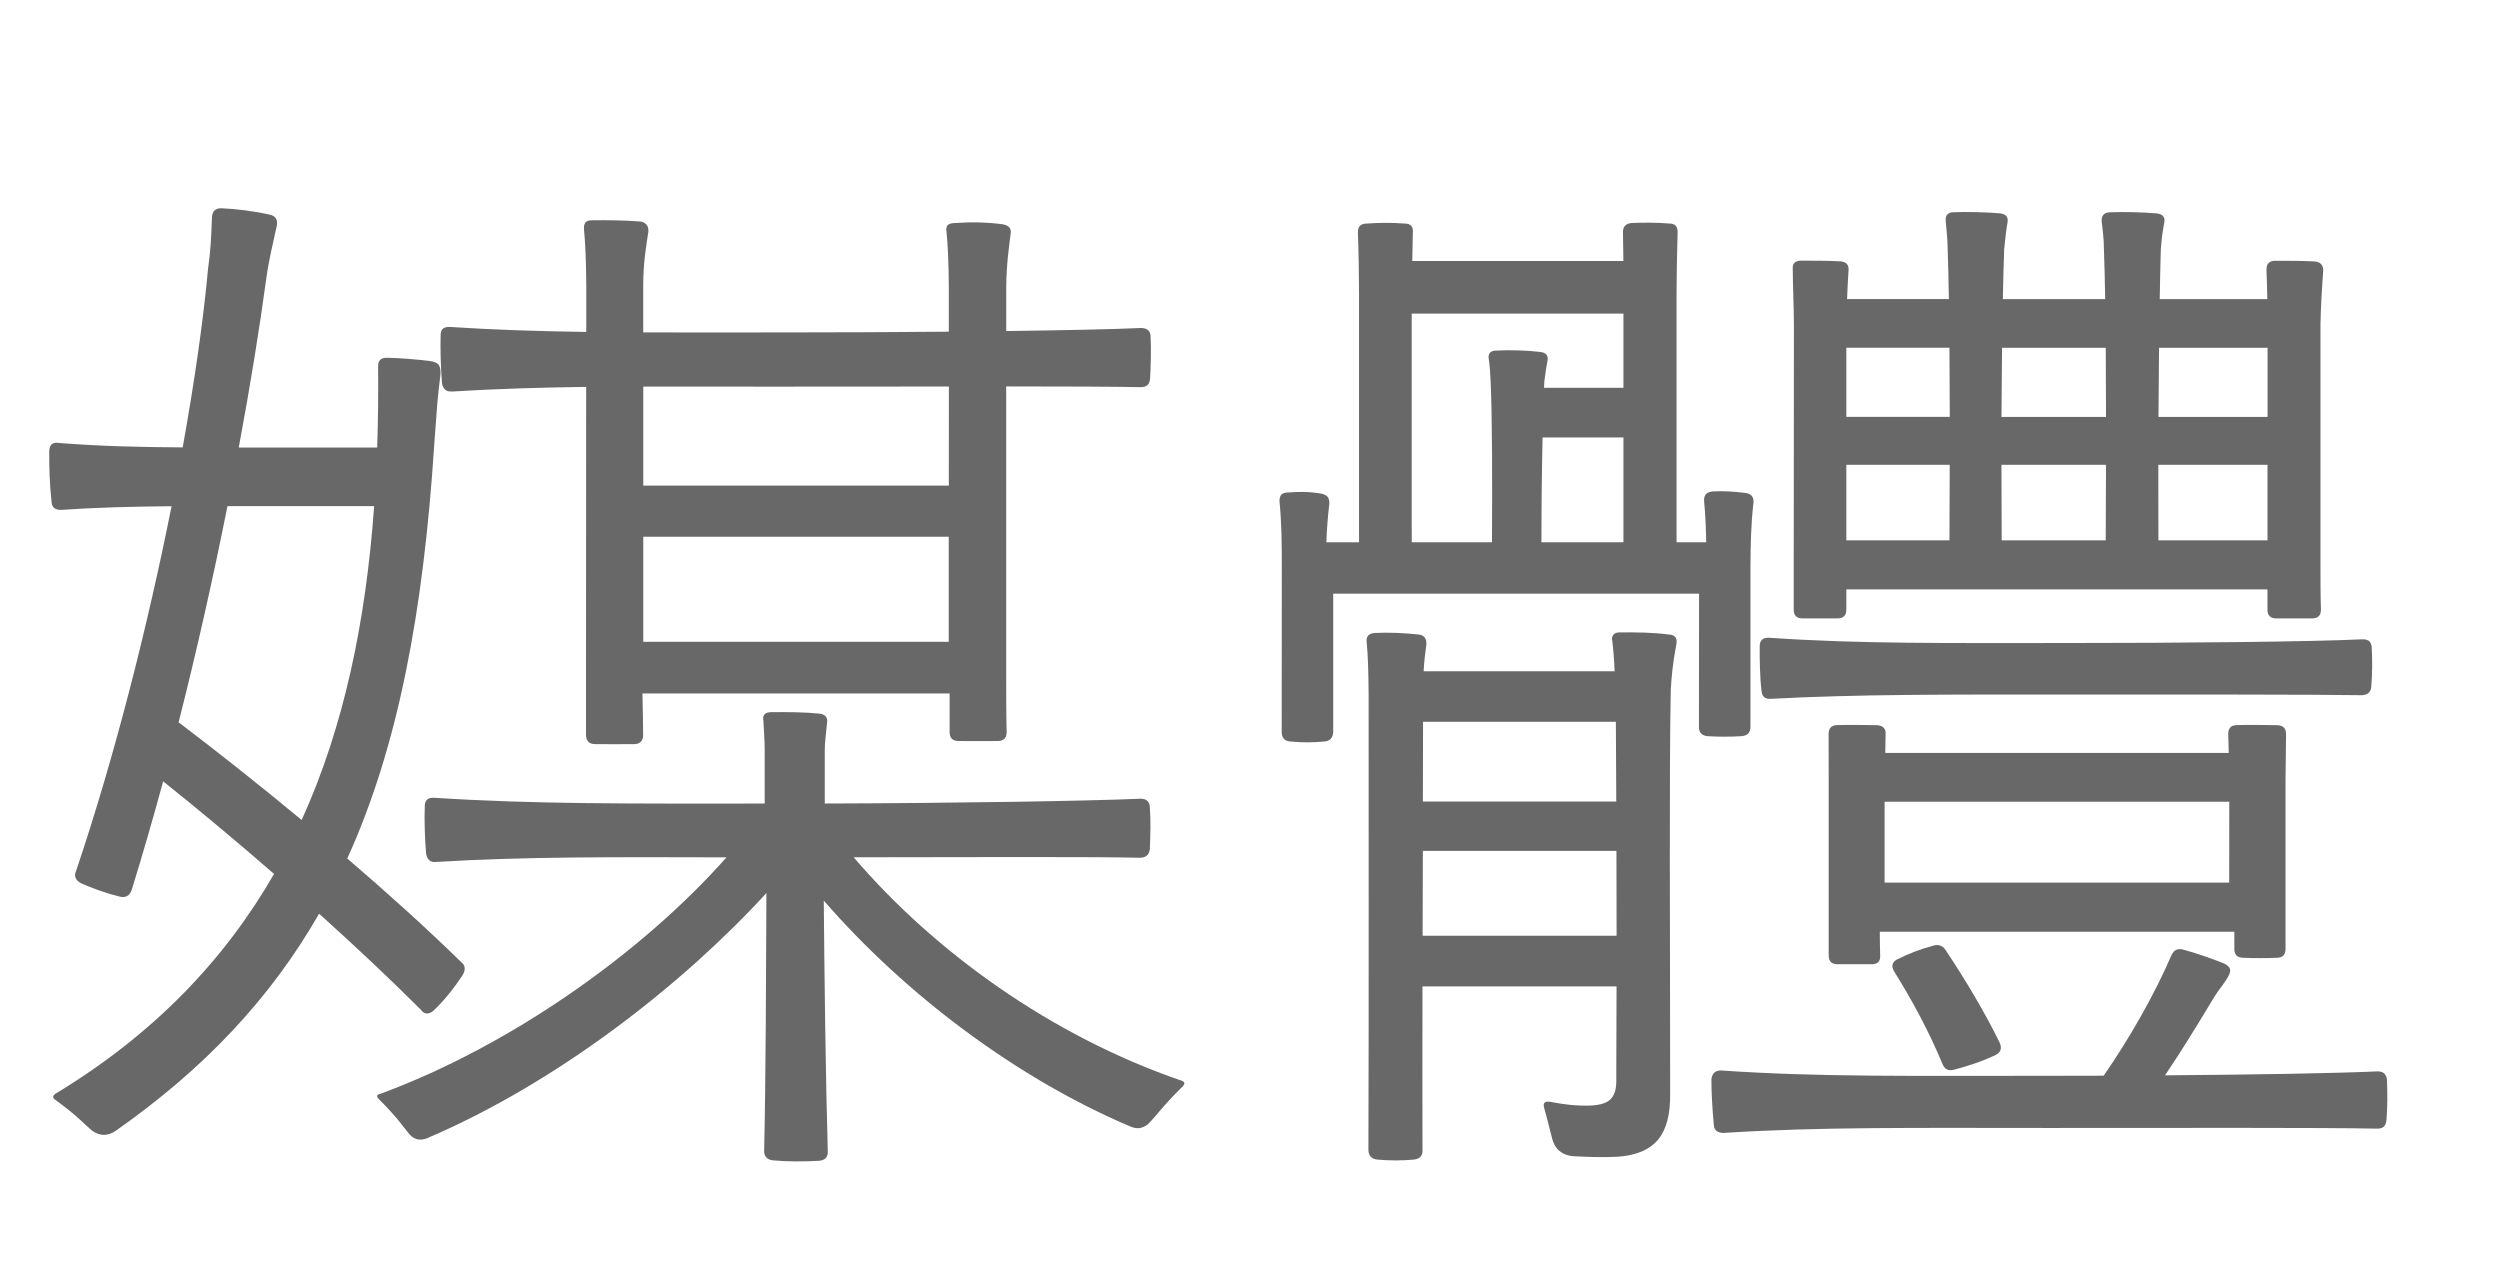
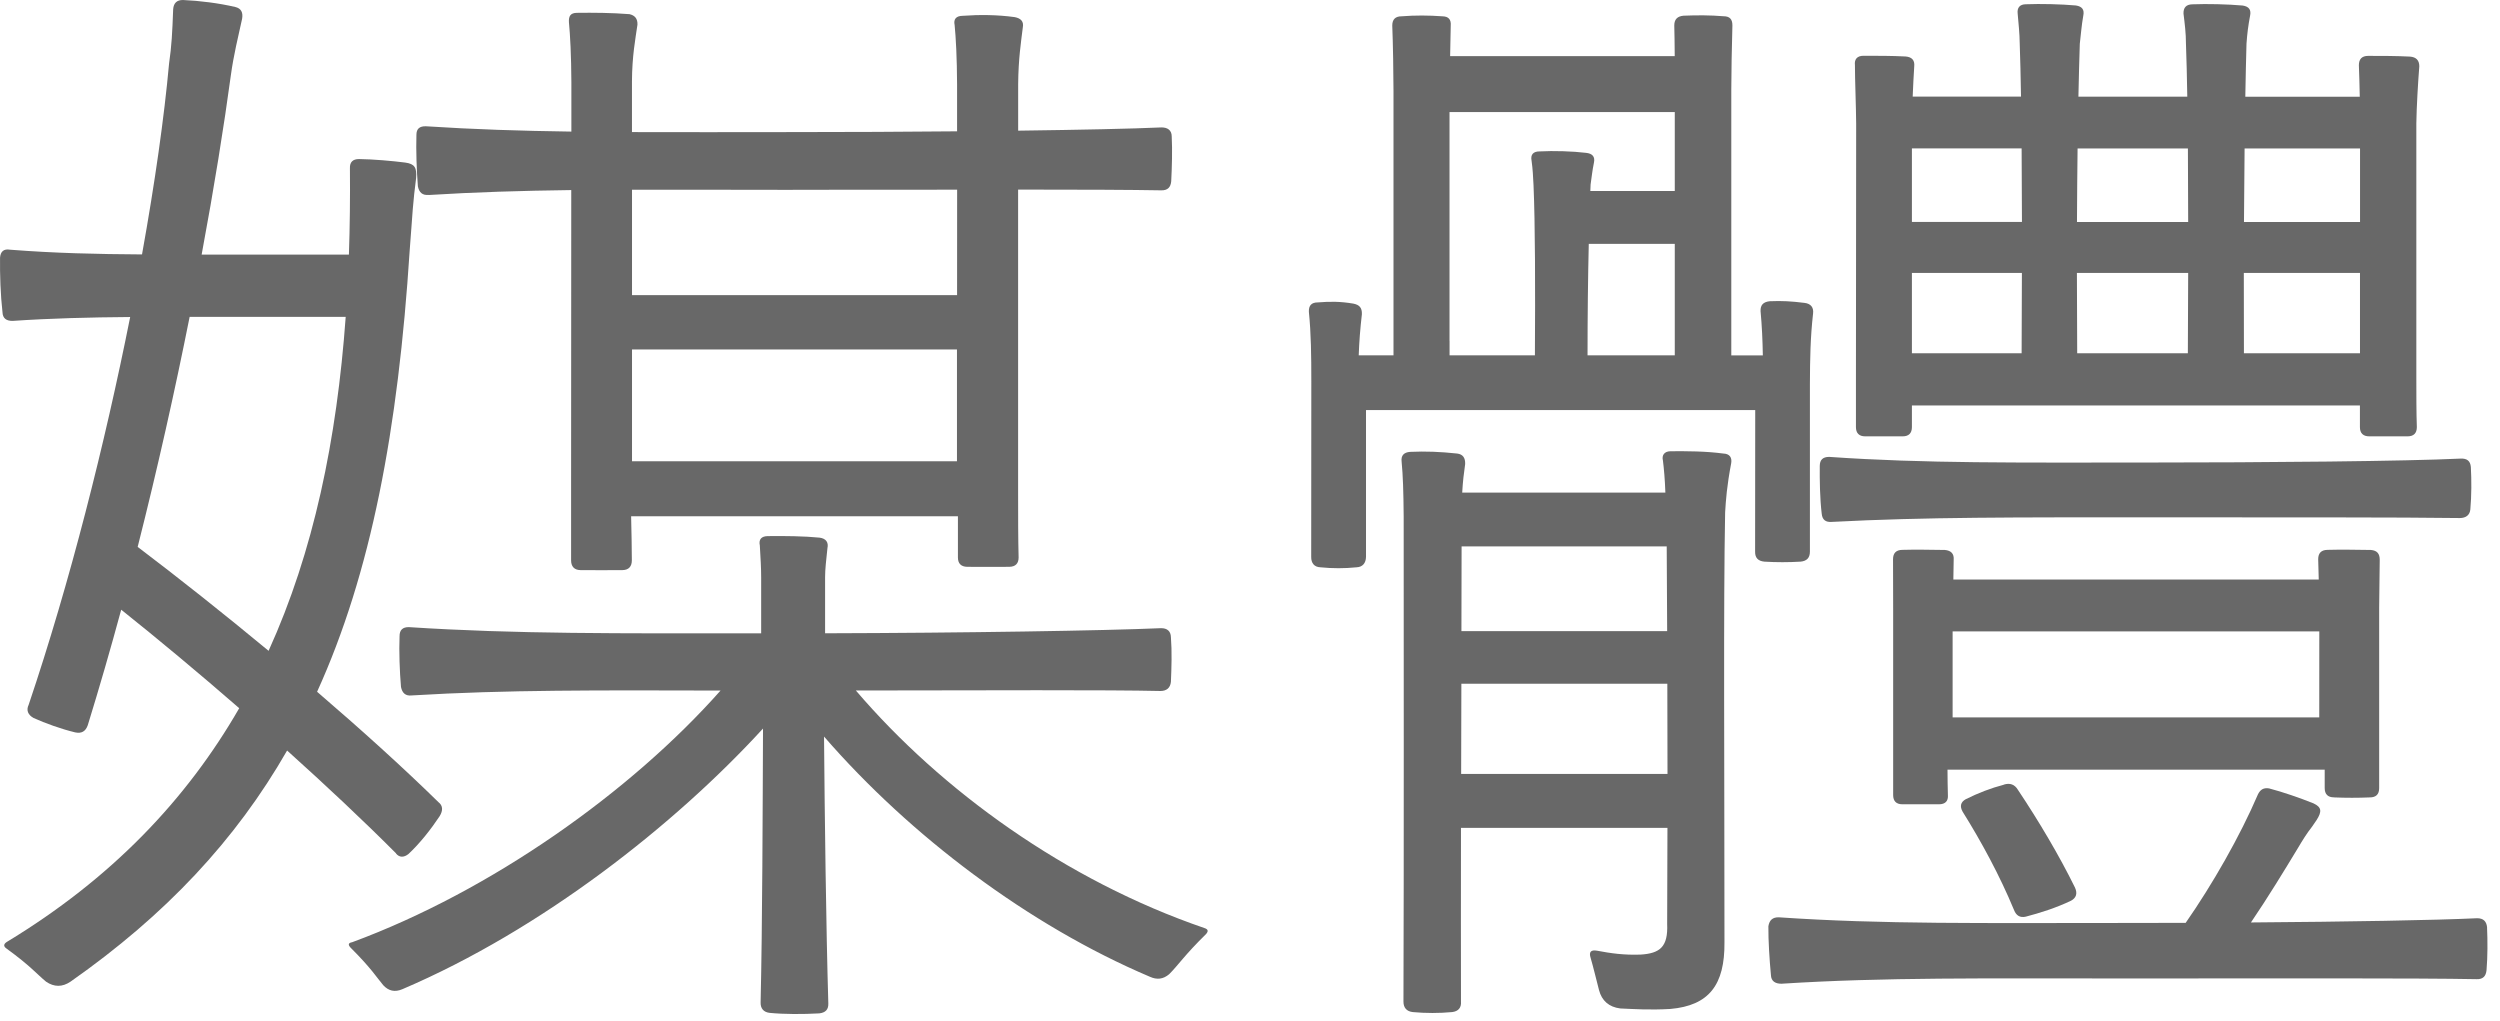
- <svg xmlns="http://www.w3.org/2000/svg" width="254" height="130" viewBox="0 0 254 130" fill="none">
-   <path d="M120.01 109.783C106.765 105.237 94.89 96.648 86.734 87.1C99.114 87.085 110.898 87.032 115.818 87.148C116.408 87.148 116.764 86.854 116.822 86.272C116.881 84.924 116.928 83.357 116.822 82.014C116.812 81.427 116.456 81.139 115.866 81.149C110.478 81.385 97.074 81.6 83.796 81.637V76.289C83.796 75.508 83.903 74.642 84.019 73.515C84.147 72.928 83.86 72.582 83.27 72.503C81.82 72.356 79.923 72.335 78.313 72.356C77.724 72.367 77.437 72.661 77.564 73.253C77.633 74.475 77.692 75.382 77.692 76.289V81.642C63.973 81.647 54.203 81.71 44.055 81.05C43.455 81.039 43.157 81.322 43.157 81.915C43.099 83.357 43.168 85.312 43.295 86.765C43.412 87.347 43.731 87.641 44.321 87.572C53.342 87.027 62.241 87.079 73.813 87.106C65.233 96.79 51.907 106.238 38.63 111.141C38.248 111.204 38.226 111.392 38.481 111.66C40.474 113.647 40.984 114.517 41.6 115.246C42.11 115.797 42.705 115.933 43.423 115.629C56.721 109.95 69.441 99.936 77.867 90.734C77.835 98.326 77.808 109.573 77.638 116.877C77.617 117.459 77.915 117.821 78.505 117.889C79.891 118.025 81.66 118.025 83.239 117.936C83.828 117.868 84.126 117.574 84.105 116.992C83.892 109.877 83.759 99.087 83.695 91.499C91.893 100.953 103.231 109.526 114.814 114.439C115.489 114.743 116.078 114.68 116.652 114.197C117.508 113.353 118.113 112.383 120.175 110.365C120.408 110.097 120.398 109.908 120.026 109.788L120.01 109.783Z" fill="#686868" />
-   <path d="M42.816 102.664C43.135 103.063 43.566 103.063 44.001 102.722C45.096 101.71 46.18 100.32 46.982 99.109C47.322 98.559 47.301 98.097 46.87 97.762C43.449 94.411 39.443 90.793 35.283 87.223C40.431 75.892 43.024 62.218 44.129 45.025C44.224 43.578 44.341 42.388 44.421 41.114C44.501 40.181 44.602 39.195 44.74 38.151C44.809 37.181 44.623 36.809 43.699 36.683C42.455 36.526 40.707 36.369 39.283 36.348C38.694 36.348 38.396 36.642 38.417 37.224C38.444 40.018 38.412 42.771 38.322 45.471H24.258C25.454 39.053 26.394 33.186 27.058 28.273C27.292 26.527 27.77 24.535 28.121 22.951C28.222 22.369 28.052 21.96 27.462 21.824C25.916 21.462 24.061 21.226 22.473 21.158C21.883 21.158 21.586 21.452 21.538 22.034C21.453 24.299 21.394 25.5 21.145 27.235C20.682 32.337 19.795 38.608 18.562 45.455C14.264 45.429 10.237 45.34 5.96 45.004C5.349 44.9 5.052 45.183 5.004 45.765C4.982 47.322 5.051 49.372 5.237 50.971C5.259 51.564 5.604 51.805 6.194 51.805C9.897 51.553 13.579 51.464 17.431 51.433C15.019 63.534 11.666 76.831 7.735 88.471C7.48 88.995 7.687 89.436 8.202 89.724C9.323 90.233 10.853 90.783 12.187 91.103C12.787 91.229 13.175 91.008 13.382 90.416C14.498 86.803 15.566 83.107 16.576 79.384C20.072 82.174 23.95 85.403 27.844 88.791C22.802 97.547 15.635 105.066 5.647 111.116C5.322 111.326 5.322 111.546 5.636 111.756C7.894 113.392 8.537 114.199 9.398 114.907C10.173 115.437 10.954 115.437 11.741 114.902C20.815 108.537 27.515 101.39 32.419 92.833C36.122 96.163 39.703 99.523 42.822 102.654L42.816 102.664ZM18.148 73.386C20.045 65.899 21.713 58.427 23.11 51.422C23.233 51.422 23.355 51.422 23.477 51.422H38.014C37.169 63.13 34.953 73.842 30.65 83.311C26.335 79.736 22.021 76.322 18.148 73.386Z" fill="#686868" />
-   <path d="M45.928 39.78C50.38 39.502 54.811 39.371 59.555 39.309C59.55 48.285 59.539 60.297 59.539 68.026V74.669C59.539 75.251 59.837 75.592 60.427 75.602C61.75 75.613 63.131 75.613 64.454 75.602C65.044 75.592 65.341 75.256 65.341 74.669C65.341 73.452 65.304 71.974 65.272 70.459H96.481V74.391C96.481 74.973 96.778 75.277 97.368 75.287C98.702 75.298 100.104 75.298 101.39 75.287C101.98 75.277 102.277 74.973 102.277 74.391C102.23 72.703 102.23 70.438 102.23 68.309V39.261C108.191 39.261 113.121 39.282 115.9 39.335C116.506 39.345 116.798 39.052 116.851 38.47C116.92 37.122 116.968 35.491 116.899 34.181C116.899 33.599 116.506 33.316 115.905 33.326C113.132 33.452 108.186 33.557 102.235 33.635V29.168C102.256 26.767 102.511 25.146 102.676 23.794C102.793 23.201 102.495 22.908 101.906 22.792C100.237 22.562 98.537 22.551 96.927 22.666C96.327 22.677 96.04 22.971 96.168 23.553C96.284 24.732 96.391 26.678 96.401 29.231C96.401 30.29 96.401 31.826 96.401 33.698C91.375 33.745 85.961 33.772 80.707 33.772C74.99 33.772 69.974 33.793 65.352 33.772V28.932C65.362 26.531 65.681 24.863 65.878 23.511C65.899 22.918 65.612 22.625 65.118 22.509C63.407 22.373 61.686 22.362 60.081 22.383C59.492 22.394 59.3 22.688 59.332 23.27C59.449 24.496 59.555 26.447 59.566 28.995C59.566 30.112 59.566 31.742 59.566 33.724C54.752 33.656 50.258 33.515 45.667 33.216C45.077 33.205 44.769 33.441 44.769 34.039C44.721 35.491 44.791 37.442 44.907 38.952C45.024 39.534 45.343 39.828 45.933 39.77L45.928 39.78ZM65.352 54.53H96.391C96.391 58.31 96.391 61.991 96.391 65.21H65.357V54.53H65.352ZM80.712 39.282C86.009 39.282 91.407 39.277 96.407 39.272C96.407 42.355 96.407 45.81 96.401 49.339H65.357V39.277C70.006 39.261 75.032 39.288 80.712 39.288V39.282Z" fill="#686868" />
-   <path d="M176.949 74.796C177.538 74.744 177.846 74.44 177.846 73.842V57.819C177.857 55.412 177.889 53.409 178.149 51.097C178.218 50.515 177.931 50.153 177.336 50.085C176.067 49.928 175.179 49.875 174 49.928C173.394 49.996 173.112 50.284 173.134 50.871C173.267 52.297 173.325 53.65 173.352 55.097H170.339V29.72C170.339 28.436 170.387 25.368 170.445 23.585C170.445 23.003 170.201 22.71 169.595 22.71C168.315 22.605 167.109 22.605 165.781 22.657C165.191 22.71 164.893 23.003 164.893 23.591C164.914 24.383 164.93 25.452 164.936 26.517H143.487C143.514 25.468 143.535 24.419 143.545 23.612C143.593 23.03 143.344 22.726 142.754 22.715C141.42 22.621 140.177 22.61 138.849 22.715C138.259 22.715 137.961 23.009 137.961 23.601C138.031 25.279 138.078 28.257 138.078 29.846V55.092H134.758C134.806 53.776 134.901 52.533 135.061 51.165C135.082 50.562 134.837 50.268 134.242 50.153C132.988 49.943 132.048 49.943 130.853 50.038C130.247 50.038 129.976 50.331 129.997 50.934C130.21 53.063 130.231 55.103 130.231 57.588C130.231 61.798 130.231 68.876 130.22 74.335C130.21 74.933 130.507 75.315 131.108 75.336C132.261 75.451 133.392 75.451 134.545 75.336C135.135 75.315 135.443 74.927 135.454 74.335V60.32H172.624C172.624 64.336 172.624 69.495 172.613 73.842C172.602 74.434 172.9 74.739 173.5 74.796C174.653 74.864 175.785 74.864 176.949 74.796ZM156.727 44.448H164.941V55.092H156.61C156.61 51.338 156.653 47.631 156.727 44.448ZM143.429 53.729V31.859H164.941V39.399H156.876C156.886 39.184 156.892 38.974 156.902 38.775C157.009 38.052 157.057 37.506 157.221 36.694C157.349 36.112 157.062 35.818 156.472 35.755C155.192 35.598 153.385 35.545 152.025 35.619C151.425 35.619 151.148 35.923 151.265 36.505C151.382 37.344 151.403 37.957 151.451 38.833C151.611 42.498 151.621 48.727 151.584 55.092H143.434V53.729H143.429Z" fill="#686868" />
-   <path d="M242.519 109.725C242.46 109.143 242.163 108.85 241.568 108.85C237.583 109.039 229.225 109.185 219.965 109.254C221.612 106.826 223.169 104.267 224.428 102.186C224.911 101.373 225.288 100.76 225.799 100.109C225.926 99.921 226.075 99.716 226.224 99.491C226.766 98.652 226.718 98.248 225.942 97.881C224.646 97.362 223.004 96.79 221.692 96.45C221.181 96.371 220.873 96.549 220.64 97.005C218.908 101.048 216.278 105.631 213.733 109.29C211.847 109.296 209.96 109.301 208.09 109.301C194.356 109.301 184.739 109.437 174.873 108.761C174.283 108.75 173.975 109.033 173.88 109.615C173.869 110.979 173.986 112.819 174.124 114.277C174.145 114.864 174.538 115.105 175.128 115.105C184.856 114.481 194.632 114.602 208.09 114.602C221.548 114.602 235.952 114.554 241.52 114.67C242.11 114.691 242.407 114.397 242.465 113.805C242.572 112.499 242.572 111.031 242.513 109.736L242.519 109.725Z" fill="#686868" />
-   <path d="M169.586 64.472C167.864 64.241 166.121 64.241 164.522 64.251C163.933 64.262 163.683 64.65 163.81 65.138C163.906 65.919 163.996 66.894 164.044 68.2H144.641C144.699 67.167 144.795 66.344 144.922 65.473C144.944 64.881 144.705 64.54 144.163 64.472C142.548 64.299 141.161 64.241 139.668 64.309C139.078 64.356 138.781 64.65 138.855 65.242C138.983 66.606 139.03 68.037 139.052 70.507C139.052 80.18 139.078 104.304 139.03 116.81C139.03 117.392 139.328 117.743 139.918 117.811C141.134 117.926 142.457 117.926 143.674 117.811C144.264 117.743 144.572 117.397 144.524 116.81C144.513 112.379 144.513 106.449 144.524 100.22H164.241C164.241 103.329 164.23 106.428 164.214 109.396C164.31 111.582 163.529 112.206 161.674 112.321C160.059 112.379 158.827 112.195 157.514 111.949C156.93 111.844 156.723 112.07 156.903 112.631C157.174 113.564 157.44 114.691 157.706 115.714C157.971 116.72 158.646 117.329 159.735 117.465C161.058 117.523 162.53 117.627 164.517 117.512C168.21 117.187 169.724 115.221 169.687 111.142C169.687 94.452 169.58 78.728 169.75 70.092C169.819 68.939 169.915 67.565 170.329 65.389C170.42 64.854 170.181 64.493 169.591 64.472H169.586ZM164.172 73.338C164.188 75.619 164.203 78.377 164.214 81.433H144.566C144.572 78.403 144.577 75.64 144.582 73.338H164.172ZM144.556 86.451H164.23C164.235 89.214 164.241 92.119 164.246 95.071H144.54C144.545 92.156 144.551 89.241 144.561 86.451H144.556Z" fill="#686868" />
-   <path d="M227.907 97.31C229.086 97.358 230.133 97.358 231.312 97.31C231.918 97.31 232.21 97.006 232.21 96.424V79.227C232.21 78.283 232.258 75.997 232.264 74.618C232.264 74.036 232.019 73.732 231.424 73.679C230.096 73.669 228.688 73.627 227.275 73.669C226.685 73.679 226.387 73.973 226.387 74.565C226.403 75.111 226.425 75.797 226.44 76.5H191.544C191.56 75.829 191.576 75.163 191.576 74.618C191.624 74.036 191.327 73.732 190.732 73.679C189.414 73.669 188.038 73.627 186.672 73.669C186.083 73.679 185.785 73.973 185.785 74.565C185.796 75.96 185.796 78.241 185.796 79.284V97.08C185.796 97.667 186.093 97.966 186.683 97.966H190.174C190.774 97.966 191.072 97.662 191.024 97.08C191.003 96.382 190.992 95.533 190.987 94.663H227.009V96.419C227.009 97.001 227.307 97.305 227.896 97.305L227.907 97.31ZM226.483 89.671H191.475V81.455H226.494C226.494 83.704 226.488 86.84 226.488 89.671H226.483Z" fill="#686868" />
-   <path d="M196.362 96.098C195.124 96.423 193.923 96.885 192.728 97.482C192.239 97.755 192.143 98.159 192.43 98.672C194.189 101.483 195.969 104.755 197.34 108.063C197.547 108.603 197.924 108.823 198.466 108.698C199.858 108.331 201.324 107.869 202.78 107.177C203.269 106.915 203.423 106.501 203.163 105.924C201.67 102.883 199.688 99.543 197.711 96.586C197.403 96.072 196.957 95.904 196.367 96.088L196.362 96.098Z" fill="#686868" />
-   <path d="M182.263 32.985C182.263 36.881 182.242 49.643 182.242 57.245V61.944C182.242 62.526 182.54 62.83 183.13 62.83H186.7C187.29 62.83 187.587 62.526 187.587 61.944V59.883H230.373V61.944C230.373 62.526 230.671 62.83 231.271 62.83H234.921C235.511 62.83 235.808 62.526 235.808 61.944C235.76 60.606 235.76 58.745 235.76 57.245V32.943C235.782 31.381 235.925 28.995 236.042 27.495C236.042 26.913 235.744 26.609 235.155 26.562C233.805 26.494 232.498 26.494 231.159 26.494C230.554 26.494 230.272 26.809 230.272 27.391C230.304 28.188 230.336 29.283 230.357 30.395H219.428C219.46 28.518 219.497 26.809 219.54 25.34C219.609 24.349 219.704 23.61 219.88 22.677C220.007 22.095 219.779 21.78 219.178 21.686C217.755 21.56 215.799 21.513 214.37 21.571C213.78 21.581 213.504 21.885 213.525 22.467C213.642 23.406 213.759 24.334 213.759 25.335C213.812 26.809 213.855 28.513 213.887 30.39H203.489C203.526 28.513 203.574 26.809 203.622 25.335C203.739 24.344 203.787 23.605 203.951 22.672C204.079 22.079 203.845 21.775 203.25 21.681C201.837 21.555 199.903 21.508 198.447 21.565C197.905 21.576 197.618 21.88 197.687 22.462C197.767 23.401 197.873 24.329 197.884 25.33C197.937 26.803 197.974 28.507 198.006 30.384H187.661C187.704 29.336 187.757 28.287 187.81 27.485C187.869 26.903 187.577 26.599 186.981 26.552C185.643 26.483 184.341 26.483 182.965 26.483C182.375 26.483 182.077 26.798 182.147 27.38C182.147 28.822 182.253 31.307 182.263 32.975V32.985ZM219.279 47.226H230.378C230.378 49.874 230.378 52.532 230.378 54.897H219.295C219.285 52.338 219.279 49.764 219.285 47.226H219.279ZM213.94 54.897H203.372C203.356 52.338 203.346 49.764 203.346 47.226H213.972C213.966 49.764 213.956 52.338 213.94 54.897ZM198.064 54.897H187.587V47.226H198.091C198.091 49.764 198.075 52.338 198.064 54.897ZM230.384 35.334C230.384 37.201 230.384 39.67 230.384 42.36H219.301C219.311 39.917 219.332 37.557 219.359 35.334H230.389H230.384ZM213.945 35.334C213.961 37.552 213.972 39.917 213.972 42.36H203.351C203.361 39.917 203.383 37.557 203.409 35.334H213.945ZM198.091 42.355H187.587V35.329H198.064C198.08 37.547 198.091 39.911 198.096 42.355H198.091Z" fill="#686868" />
-   <path d="M179.94 70.999C188.797 70.532 197.803 70.564 209.72 70.564C221.637 70.564 234.781 70.553 239.914 70.632C240.504 70.632 240.87 70.338 240.918 69.803C241.035 68.482 241.035 67.03 240.966 65.761C240.918 65.174 240.599 64.933 240.004 64.954C234.76 65.205 221.68 65.331 209.72 65.331C197.76 65.331 188.755 65.425 179.685 64.791C179.08 64.791 178.787 65.074 178.787 65.667C178.777 66.998 178.798 68.75 178.973 70.218C179.032 70.8 179.345 71.046 179.94 70.999Z" fill="#686868" />
+ <svg xmlns="http://www.w3.org/2000/svg" width="191" height="78" viewBox="0 0 191 78" fill="none">
+   <path d="M92.008 70.9C81.412 67.263 71.912 60.392 65.388 52.754C75.291 52.741 84.719 52.699 88.654 52.792C89.126 52.792 89.411 52.557 89.458 52.091C89.504 51.013 89.543 49.759 89.458 48.685C89.449 48.215 89.164 47.985 88.693 47.993C84.383 48.182 73.659 48.354 63.037 48.383V44.105C63.037 43.48 63.122 42.788 63.216 41.886C63.318 41.416 63.088 41.139 62.616 41.076C61.456 40.959 59.938 40.942 58.651 40.959C58.179 40.967 57.949 41.202 58.051 41.676C58.107 42.653 58.153 43.379 58.153 44.105V48.387C47.179 48.391 39.362 48.442 31.244 47.913C30.764 47.905 30.526 48.131 30.526 48.605C30.479 49.759 30.534 51.323 30.636 52.485C30.73 52.951 30.985 53.186 31.456 53.131C38.674 52.695 45.793 52.737 55.05 52.758C48.186 60.505 37.526 68.064 26.904 71.986C26.598 72.036 26.581 72.187 26.785 72.401C28.379 73.991 28.787 74.687 29.28 75.27C29.688 75.711 30.164 75.82 30.738 75.576C41.377 71.034 51.552 63.022 58.294 55.661C58.268 61.734 58.247 70.732 58.111 76.575C58.094 77.04 58.332 77.33 58.804 77.384C59.913 77.493 61.328 77.493 62.591 77.422C63.063 77.368 63.301 77.133 63.284 76.667C63.114 70.975 63.007 62.343 62.956 56.273C69.515 63.836 78.585 70.694 87.851 74.624C88.391 74.868 88.863 74.817 89.322 74.431C90.006 73.756 90.491 72.98 92.14 71.365C92.327 71.151 92.318 71 92.021 70.904L92.008 70.9Z" fill="#686868" />
+   <path d="M30.253 65.205C30.508 65.524 30.852 65.524 31.201 65.251C32.077 64.441 32.944 63.33 33.586 62.361C33.858 61.92 33.841 61.551 33.496 61.283C30.759 58.602 27.554 55.708 24.226 52.852C28.345 43.787 30.419 32.848 31.303 19.094C31.38 17.936 31.473 16.984 31.537 15.965C31.601 15.218 31.681 14.429 31.792 13.595C31.847 12.819 31.698 12.521 30.959 12.42C29.964 12.294 28.566 12.168 27.427 12.152C26.955 12.152 26.717 12.387 26.734 12.852C26.755 15.088 26.73 17.29 26.657 19.45H15.406C16.363 14.316 17.115 9.622 17.646 5.692C17.834 4.295 18.216 2.701 18.497 1.435C18.577 0.969 18.441 0.642 17.97 0.533C16.733 0.243 15.249 0.055 13.978 0C13.507 0 13.268 0.235 13.23 0.7C13.162 2.513 13.116 3.473 12.916 4.862C12.546 8.943 11.836 13.96 10.85 19.438C7.411 19.417 4.19 19.345 0.768 19.077C0.279 18.993 0.041 19.22 0.003 19.685C-0.014 20.931 0.041 22.571 0.19 23.85C0.207 24.324 0.483 24.517 0.955 24.517C3.918 24.316 6.863 24.245 9.945 24.22C8.015 33.901 5.333 44.538 2.188 53.85C1.984 54.27 2.149 54.622 2.562 54.853C3.459 55.259 4.683 55.7 5.75 55.956C6.23 56.056 6.54 55.88 6.706 55.406C7.598 52.516 8.453 49.559 9.26 46.581C12.057 48.812 15.16 51.396 18.276 54.106C14.242 61.111 8.508 67.126 0.517 71.966C0.258 72.134 0.258 72.31 0.509 72.478C2.315 73.787 2.829 74.433 3.518 74.999C4.139 75.423 4.763 75.423 5.393 74.995C12.652 69.903 18.012 64.186 21.935 57.34C24.898 60.004 27.762 62.692 30.258 65.196L30.253 65.205ZM10.518 41.782C12.036 35.792 13.37 29.815 14.488 24.211C14.586 24.211 14.684 24.211 14.782 24.211H26.411C25.735 33.578 23.963 42.147 20.52 49.723C17.068 46.862 13.617 44.131 10.518 41.782Z" fill="#686868" />
+   <path d="M32.742 14.899C36.304 14.677 39.849 14.572 43.644 14.521C43.64 21.703 43.632 31.312 43.632 37.495V42.81C43.632 43.275 43.87 43.548 44.341 43.556C45.4 43.565 46.505 43.565 47.563 43.556C48.035 43.548 48.273 43.279 48.273 42.81C48.273 41.837 48.243 40.654 48.218 39.441H73.185V42.587C73.185 43.053 73.423 43.296 73.895 43.305C74.962 43.313 76.084 43.313 77.112 43.305C77.584 43.296 77.822 43.053 77.822 42.587C77.784 41.237 77.784 39.425 77.784 37.722V14.484C82.553 14.484 86.497 14.5 88.72 14.542C89.205 14.551 89.438 14.316 89.481 13.85C89.536 12.772 89.574 11.468 89.519 10.419C89.519 9.954 89.205 9.727 88.724 9.735C86.506 9.836 82.549 9.92 77.788 9.983V6.409C77.805 4.488 78.009 3.192 78.141 2.11C78.234 1.636 77.996 1.401 77.525 1.308C76.19 1.124 74.83 1.116 73.542 1.208C73.061 1.216 72.832 1.451 72.934 1.917C73.028 2.86 73.112 4.417 73.121 6.459C73.121 7.307 73.121 8.536 73.121 10.033C69.1 10.071 64.769 10.092 60.565 10.092C55.992 10.092 51.979 10.109 48.282 10.092V6.22C48.29 4.299 48.545 2.965 48.702 1.883C48.719 1.409 48.49 1.174 48.094 1.082C46.726 0.973 45.349 0.965 44.065 0.981C43.593 0.99 43.44 1.225 43.466 1.69C43.559 2.672 43.644 4.232 43.653 6.271C43.653 7.164 43.653 8.469 43.653 10.054C39.802 10 36.206 9.886 32.534 9.647C32.062 9.639 31.815 9.828 31.815 10.306C31.777 11.468 31.832 13.028 31.926 14.236C32.019 14.702 32.274 14.937 32.746 14.89L32.742 14.899ZM48.282 26.698H73.112C73.112 29.723 73.112 32.667 73.112 35.243H48.286V26.698H48.282ZM60.569 14.5C64.807 14.5 69.126 14.496 73.125 14.492C73.125 16.959 73.125 19.723 73.121 22.546H48.286V14.496C52.005 14.484 56.026 14.505 60.569 14.505V14.5Z" fill="#686868" />
+   <path d="M137.559 42.91C138.031 42.868 138.277 42.625 138.277 42.147V29.328C138.286 27.403 138.311 25.801 138.519 23.951C138.575 23.485 138.345 23.196 137.869 23.141C136.853 23.015 136.143 22.974 135.2 23.015C134.715 23.07 134.49 23.301 134.507 23.77C134.613 24.911 134.66 25.994 134.681 27.151H132.271V6.85C132.271 5.822 132.31 3.368 132.356 1.942C132.356 1.476 132.161 1.241 131.676 1.241C130.652 1.157 129.687 1.157 128.624 1.199C128.153 1.241 127.915 1.476 127.915 1.946C127.932 2.579 127.944 3.435 127.949 4.287H110.79C110.811 3.448 110.828 2.609 110.836 1.963C110.875 1.497 110.675 1.254 110.203 1.246C109.136 1.17 108.142 1.162 107.079 1.246C106.607 1.246 106.369 1.48 106.369 1.954C106.424 3.297 106.463 5.679 106.463 6.95V27.147H103.806C103.844 26.094 103.921 25.1 104.048 24.005C104.065 23.523 103.87 23.288 103.394 23.196C102.391 23.028 101.638 23.028 100.682 23.104C100.198 23.104 99.981 23.338 99.998 23.821C100.168 25.524 100.185 27.155 100.185 29.144C100.185 32.512 100.185 38.175 100.176 42.541C100.168 43.019 100.406 43.326 100.886 43.342C101.808 43.435 102.714 43.435 103.636 43.342C104.108 43.326 104.355 43.015 104.363 42.541V31.329H134.099C134.099 34.542 134.099 38.67 134.09 42.147C134.082 42.621 134.32 42.864 134.8 42.91C135.723 42.965 136.628 42.965 137.559 42.91ZM121.382 18.632H127.953V27.147H121.288C121.288 24.144 121.322 21.178 121.382 18.632ZM110.743 26.056V8.561H127.953V14.593H121.501C121.509 14.421 121.513 14.253 121.522 14.094C121.607 13.515 121.645 13.079 121.777 12.428C121.879 11.963 121.649 11.728 121.178 11.678C120.153 11.552 118.708 11.51 117.62 11.568C117.14 11.568 116.919 11.812 117.012 12.277C117.106 12.948 117.123 13.439 117.161 14.14C117.289 17.072 117.297 22.055 117.267 27.147H110.747V26.056H110.743Z" fill="#686868" />
+   <path d="M190.015 70.854C189.968 70.388 189.73 70.153 189.254 70.153C186.066 70.304 179.38 70.422 171.972 70.476C173.29 68.534 174.535 66.487 175.542 64.822C175.929 64.172 176.231 63.681 176.639 63.161C176.741 63.01 176.86 62.846 176.979 62.666C177.412 61.995 177.374 61.672 176.754 61.378C175.716 60.963 174.403 60.506 173.353 60.233C172.945 60.17 172.699 60.313 172.512 60.678C171.126 63.912 169.022 67.578 166.986 70.506C165.477 70.51 163.968 70.514 162.472 70.514C151.485 70.514 143.792 70.623 135.899 70.082C135.427 70.074 135.18 70.3 135.104 70.766C135.095 71.856 135.189 73.329 135.299 74.495C135.316 74.965 135.631 75.157 136.103 75.157C143.885 74.658 151.706 74.755 162.472 74.755C173.239 74.755 184.761 74.717 189.216 74.809C189.688 74.826 189.926 74.591 189.972 74.117C190.057 73.073 190.057 71.898 190.011 70.862L190.015 70.854Z" fill="#686868" />
+   <path d="M131.669 34.651C130.291 34.467 128.897 34.467 127.618 34.475C127.146 34.484 126.946 34.794 127.048 35.184C127.125 35.809 127.197 36.589 127.235 37.634H111.713C111.759 36.807 111.836 36.149 111.938 35.453C111.955 34.979 111.764 34.706 111.33 34.651C110.038 34.513 108.929 34.467 107.734 34.522C107.263 34.559 107.024 34.794 107.084 35.268C107.186 36.359 107.224 37.504 107.241 39.48C107.241 47.218 107.263 66.518 107.224 76.522C107.224 76.987 107.462 77.269 107.934 77.323C108.907 77.415 109.966 77.415 110.939 77.323C111.411 77.269 111.657 76.992 111.619 76.522C111.611 72.977 111.611 68.233 111.619 63.25H127.393C127.393 65.738 127.384 68.217 127.371 70.591C127.448 72.34 126.823 72.839 125.34 72.931C124.047 72.977 123.061 72.831 122.011 72.633C121.544 72.55 121.378 72.73 121.523 73.179C121.74 73.925 121.952 74.827 122.165 75.645C122.377 76.451 122.917 76.937 123.788 77.046C124.847 77.092 126.024 77.176 127.614 77.084C130.568 76.824 131.779 75.251 131.749 71.987C131.749 58.636 131.664 46.057 131.8 39.148C131.855 38.225 131.932 37.126 132.264 35.386C132.336 34.958 132.145 34.668 131.673 34.651H131.669ZM127.337 41.745C127.35 43.569 127.363 45.776 127.371 48.221H111.653C111.657 45.797 111.662 43.586 111.666 41.745H127.337ZM111.645 52.235H127.384C127.388 54.446 127.393 56.77 127.397 59.131H111.632C111.636 56.799 111.64 54.467 111.649 52.235H111.645Z" fill="#686868" />
+   <path d="M178.325 60.922C179.269 60.96 180.106 60.96 181.05 60.922C181.535 60.922 181.768 60.679 181.768 60.213V46.455C181.768 45.7 181.807 43.871 181.811 42.768C181.811 42.302 181.615 42.059 181.139 42.017C180.077 42.009 178.95 41.975 177.82 42.009C177.348 42.017 177.11 42.252 177.11 42.726C177.123 43.162 177.14 43.712 177.152 44.274H149.236C149.248 43.737 149.261 43.204 149.261 42.768C149.299 42.302 149.061 42.059 148.585 42.017C147.531 42.009 146.43 41.975 145.338 42.009C144.866 42.017 144.628 42.252 144.628 42.726C144.637 43.842 144.637 45.666 144.637 46.501V60.738C144.637 61.207 144.875 61.447 145.346 61.447H148.139C148.619 61.447 148.857 61.203 148.819 60.738C148.802 60.18 148.793 59.5 148.789 58.804H177.607V60.209C177.607 60.675 177.845 60.918 178.317 60.918L178.325 60.922ZM177.186 54.811H149.18V48.238H177.195C177.195 50.037 177.191 52.546 177.191 54.811H177.186Z" fill="#686868" />
+   <path d="M153.09 59.953C152.099 60.213 151.139 60.582 150.182 61.06C149.791 61.278 149.715 61.601 149.944 62.012C151.351 64.26 152.775 66.878 153.872 69.525C154.037 69.957 154.339 70.133 154.773 70.032C155.886 69.739 157.059 69.37 158.224 68.816C158.615 68.606 158.738 68.275 158.53 67.813C157.336 65.38 155.75 62.709 154.169 60.343C153.923 59.932 153.566 59.797 153.094 59.944L153.09 59.953Z" fill="#686868" />
+   <path d="M141.811 9.462C141.811 12.579 141.794 22.788 141.794 28.87V32.629C141.794 33.094 142.032 33.337 142.504 33.337H145.36C145.832 33.337 146.07 33.094 146.07 32.629V30.98H180.298V32.629C180.298 33.094 180.536 33.337 181.017 33.337H183.937C184.409 33.337 184.647 33.094 184.647 32.629C184.608 31.559 184.608 30.07 184.608 28.87V9.428C184.625 8.178 184.74 6.27 184.834 5.07C184.834 4.605 184.596 4.361 184.124 4.324C183.044 4.269 181.999 4.269 180.927 4.269C180.443 4.269 180.218 4.521 180.218 4.986C180.243 5.624 180.269 6.501 180.286 7.39H171.542C171.568 5.888 171.598 4.521 171.632 3.346C171.687 2.553 171.764 1.962 171.904 1.215C172.006 0.75 171.823 0.498 171.343 0.423C170.204 0.322 168.639 0.284 167.496 0.33C167.024 0.339 166.803 0.582 166.82 1.048C166.914 1.798 167.007 2.541 167.007 3.342C167.05 4.521 167.084 5.884 167.109 7.386H158.791C158.821 5.884 158.859 4.521 158.897 3.342C158.991 2.549 159.029 1.958 159.161 1.211C159.263 0.737 159.076 0.494 158.6 0.418C157.469 0.318 155.922 0.28 154.758 0.326C154.324 0.335 154.094 0.578 154.15 1.043C154.213 1.794 154.299 2.537 154.307 3.338C154.35 4.517 154.379 5.88 154.405 7.381H146.129C146.163 6.543 146.206 5.704 146.248 5.062C146.295 4.596 146.061 4.353 145.585 4.315C144.514 4.261 143.473 4.261 142.372 4.261C141.9 4.261 141.662 4.512 141.717 4.978C141.717 6.131 141.802 8.12 141.811 9.454V9.462ZM171.423 20.854H180.303C180.303 22.973 180.303 25.099 180.303 26.991H171.436C171.428 24.944 171.423 22.885 171.428 20.854H171.423ZM167.152 26.991H158.698C158.685 24.944 158.676 22.885 158.676 20.854H167.177C167.173 22.885 167.165 24.944 167.152 26.991ZM154.452 26.991H146.07V20.854H154.473C154.473 22.885 154.46 24.944 154.452 26.991ZM180.307 11.341C180.307 12.834 180.307 14.81 180.307 16.962H171.44C171.449 15.007 171.466 13.12 171.487 11.341H180.311H180.307ZM167.156 11.341C167.169 13.115 167.177 15.007 167.177 16.962H158.681C158.689 15.007 158.706 13.12 158.727 11.341H167.156ZM154.473 16.958H146.07V11.337H154.452C154.464 13.111 154.473 15.003 154.477 16.958H154.473Z" fill="#686868" />
+   <path d="M139.952 39.873C147.038 39.499 154.242 39.525 163.776 39.525C173.31 39.525 183.825 39.516 187.931 39.579C188.403 39.579 188.696 39.344 188.734 38.916C188.828 37.859 188.828 36.697 188.773 35.682C188.734 35.212 188.479 35.02 188.003 35.036C183.808 35.238 173.344 35.338 163.776 35.338C154.208 35.338 147.004 35.414 139.748 34.906C139.264 34.906 139.03 35.133 139.03 35.607C139.021 36.672 139.038 38.073 139.179 39.248C139.225 39.713 139.476 39.91 139.952 39.873Z" fill="#686868" />
</svg>
